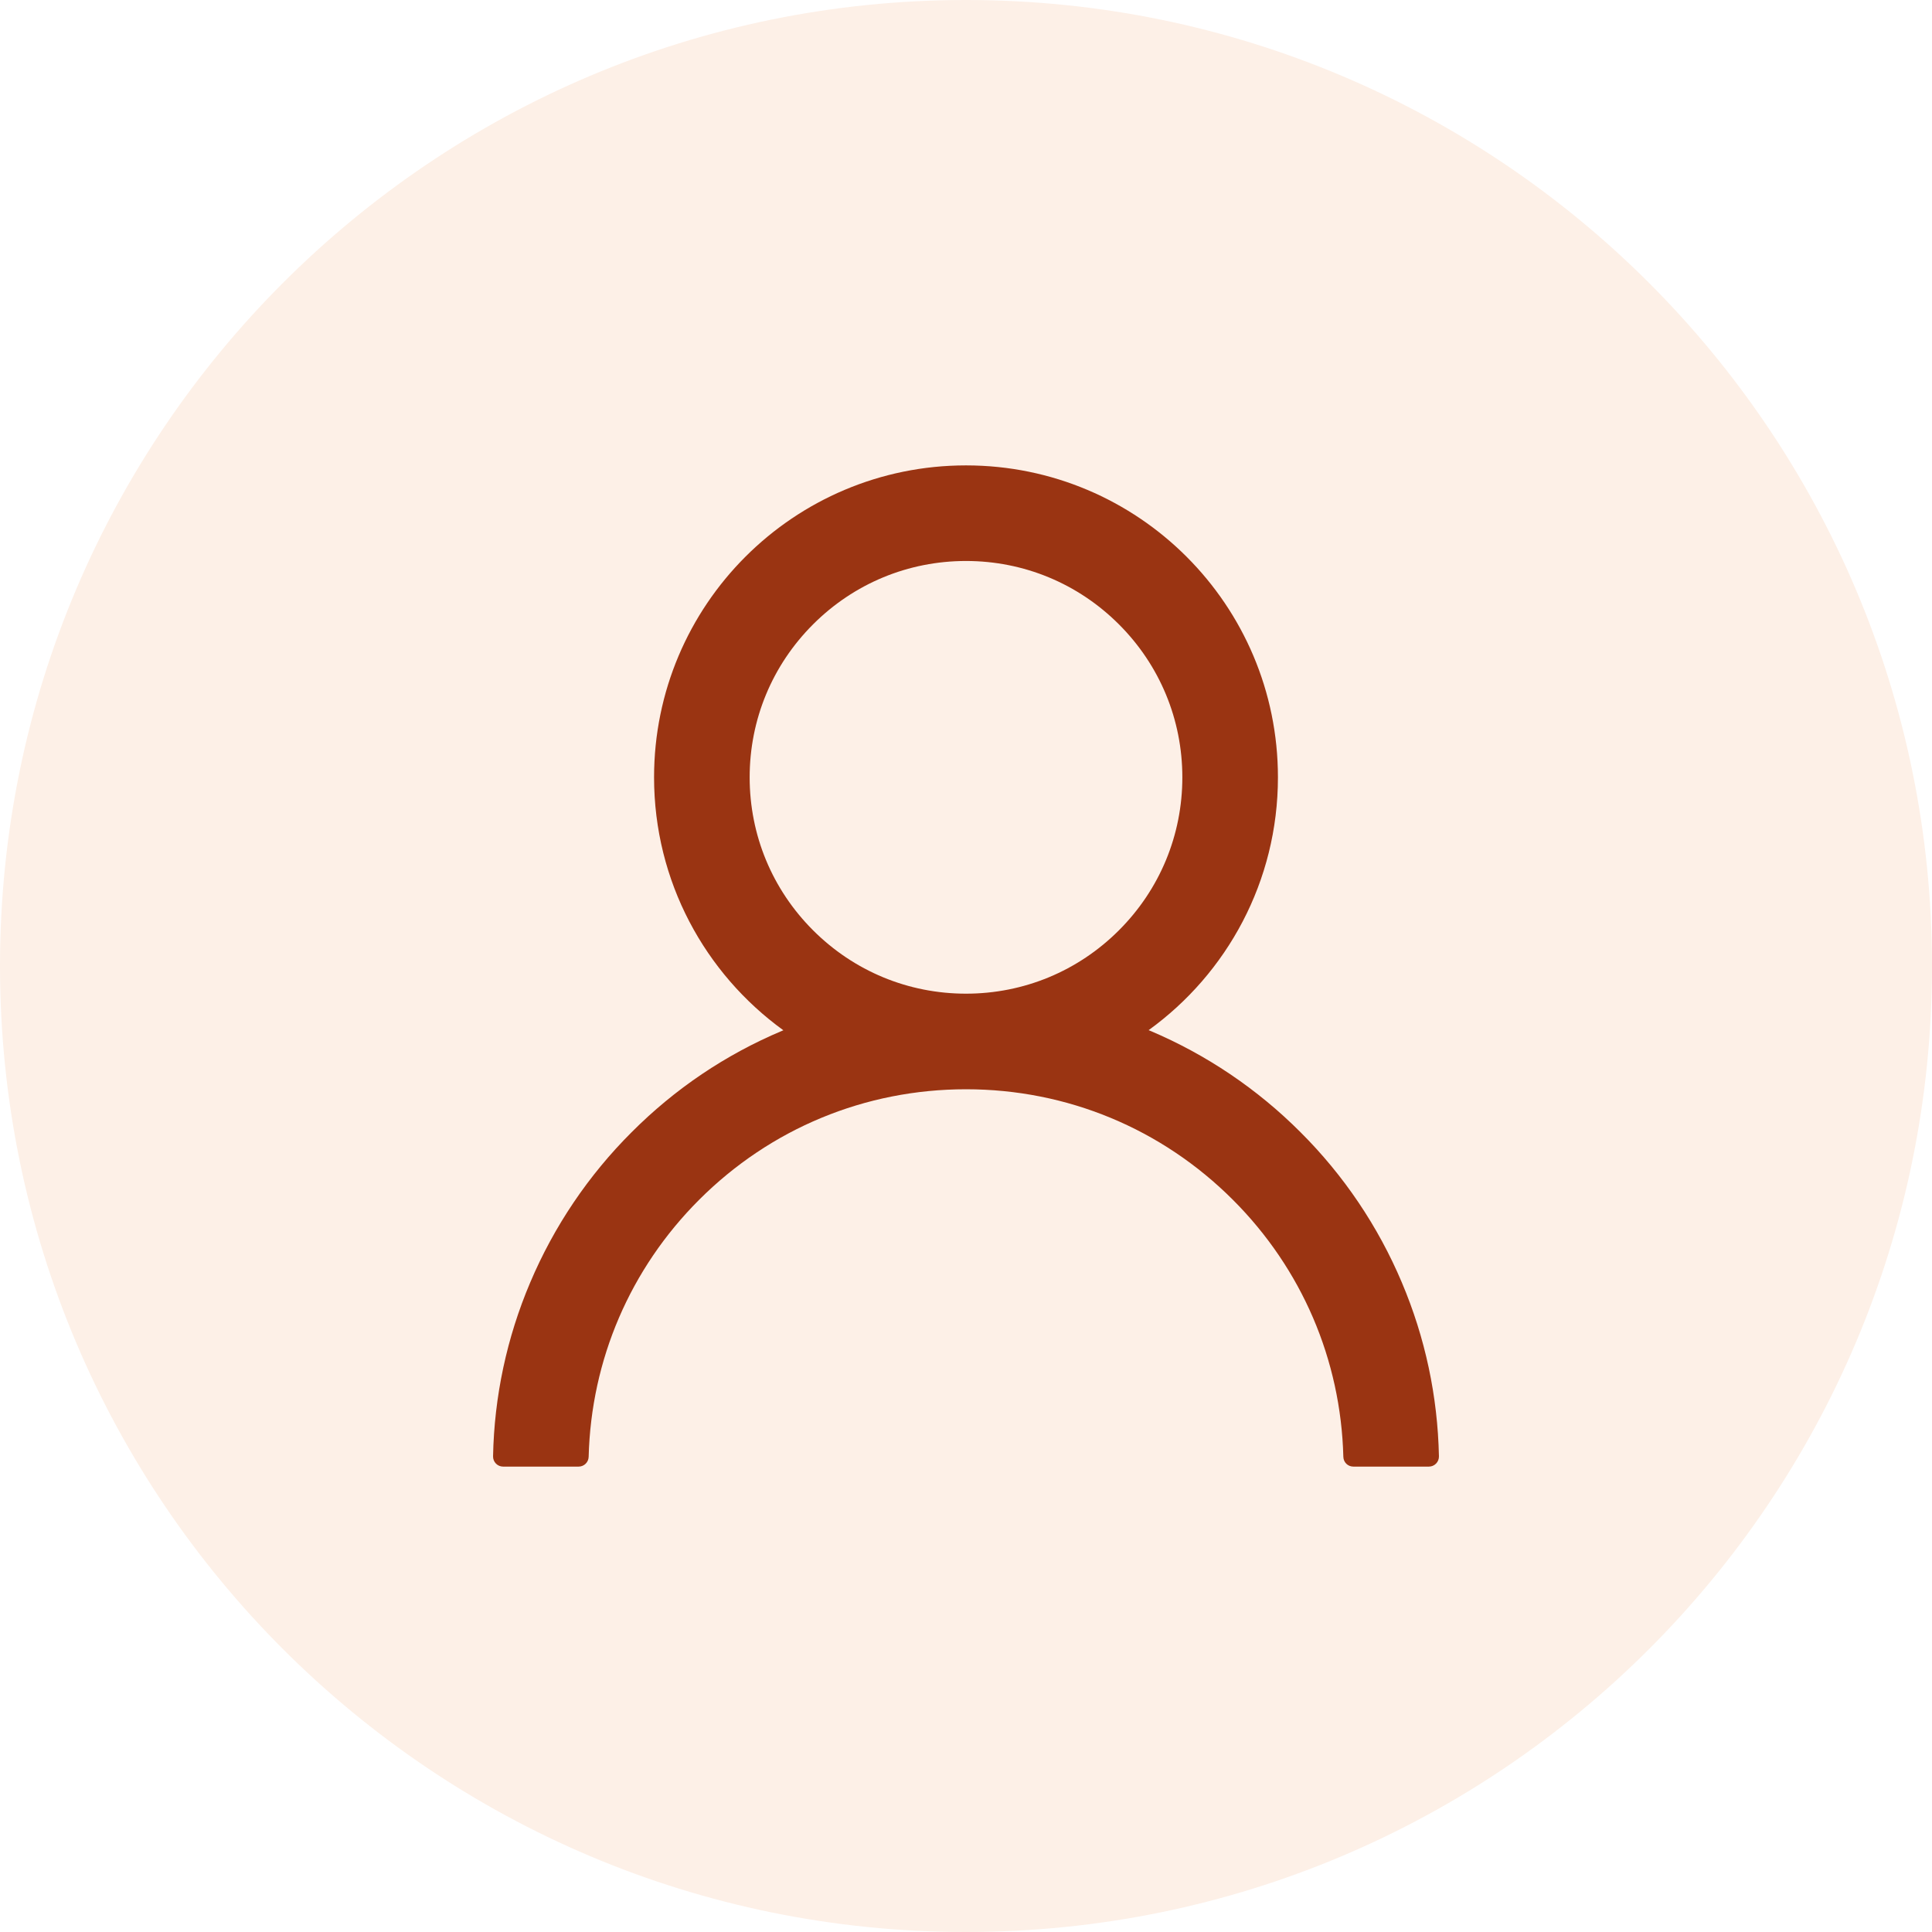
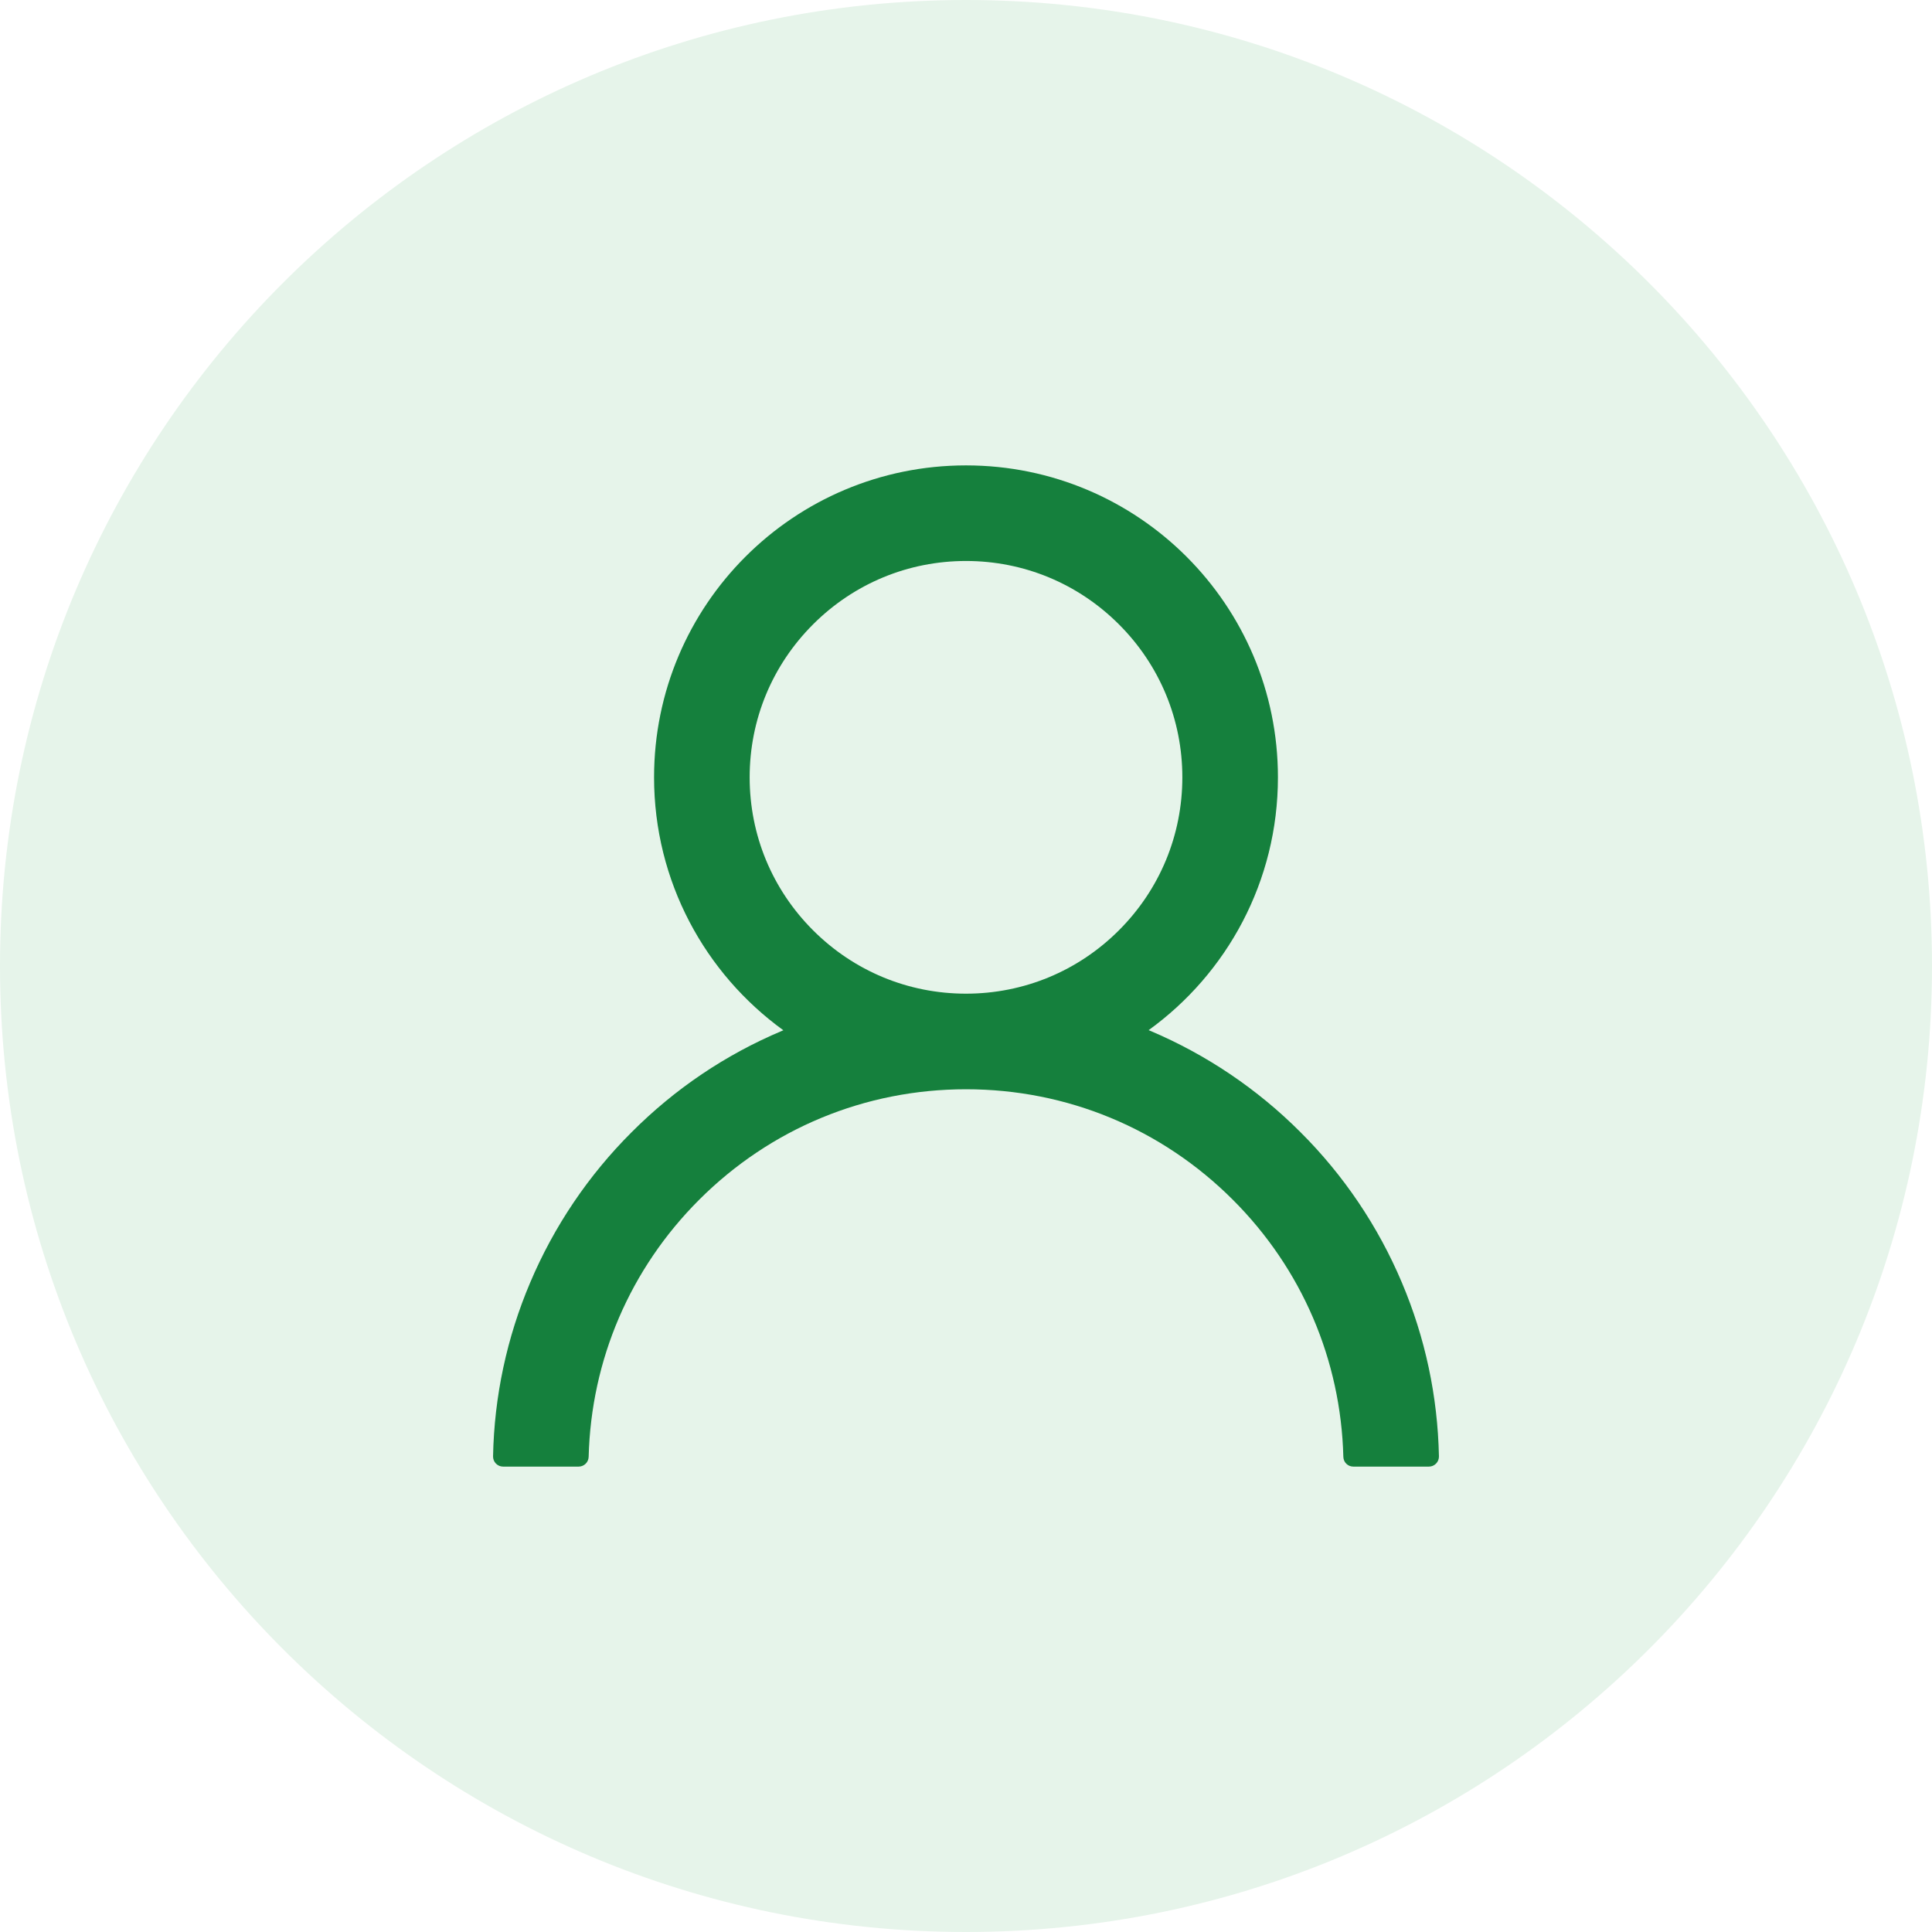
<svg xmlns="http://www.w3.org/2000/svg" viewBox="0 0 240 240" width="240" height="240">
-   <circle cx="120" cy="120" r="120" fill="#fdf0e7" />
+   <circle cx="120" cy="120" r="120" fill="#e6f4ea" />
  <g transform="translate(40,40) scale(0.15625)">
-     <path fill="#9a3412" d="M858.5 763.6a374 374 0 00-80.6-119.5 375.63 375.63 0 00-119.5-80.6c-.4-.2-.8-.3-1.2-.5C719.5 518 760 444.7 760 362c0-137-111-248-248-248S264 225 264 362c0 82.7 40.5 156 102.8 201.1-.4.2-.8.3-1.2.5-44.8 18.9-85 46-119.5 80.6a375.63 375.63 0 00-80.6 119.5A371.7 371.7 0 00136 901.8a8 8 0 008 8.2h60c4.4 0 7.9-3.5 8-7.8 2-77.2 33-149.5 87.8-204.3 56.7-56.7 132-87.9 212.2-87.9s155.5 31.2 212.2 87.9C779 752.7 810 825 812 902.2c.1 4.4 3.6 7.8 8 7.8h60a8 8 0 008-8.2c-1-47.8-10.9-94.3-29.5-138.2zM512 534c-45.9 0-89.1-17.9-121.6-50.4S340 407.9 340 362c0-45.9 17.9-89.1 50.4-121.6S466.1 190 512 190s89.1 17.9 121.6 50.4S684 316.1 684 362c0 45.9-17.9 89.1-50.4 121.6S557.9 534 512 534z" />
+     <path fill="#15803d" d="M858.5 763.6a374 374 0 00-80.6-119.5 375.63 375.63 0 00-119.5-80.6c-.4-.2-.8-.3-1.2-.5C719.5 518 760 444.7 760 362c0-137-111-248-248-248S264 225 264 362c0 82.7 40.5 156 102.8 201.1-.4.2-.8.3-1.2.5-44.8 18.9-85 46-119.5 80.6a375.63 375.63 0 00-80.6 119.5A371.7 371.7 0 00136 901.8a8 8 0 008 8.2h60c4.4 0 7.9-3.5 8-7.8 2-77.2 33-149.5 87.8-204.3 56.7-56.7 132-87.9 212.2-87.9s155.5 31.2 212.2 87.9C779 752.7 810 825 812 902.2c.1 4.4 3.6 7.8 8 7.8h60a8 8 0 008-8.2c-1-47.8-10.9-94.3-29.5-138.2zM512 534c-45.9 0-89.1-17.9-121.6-50.4S340 407.9 340 362c0-45.9 17.9-89.1 50.4-121.6S466.1 190 512 190s89.1 17.9 121.6 50.4S684 316.1 684 362c0 45.9-17.9 89.1-50.4 121.6S557.9 534 512 534z" />
  </g>
</svg>
